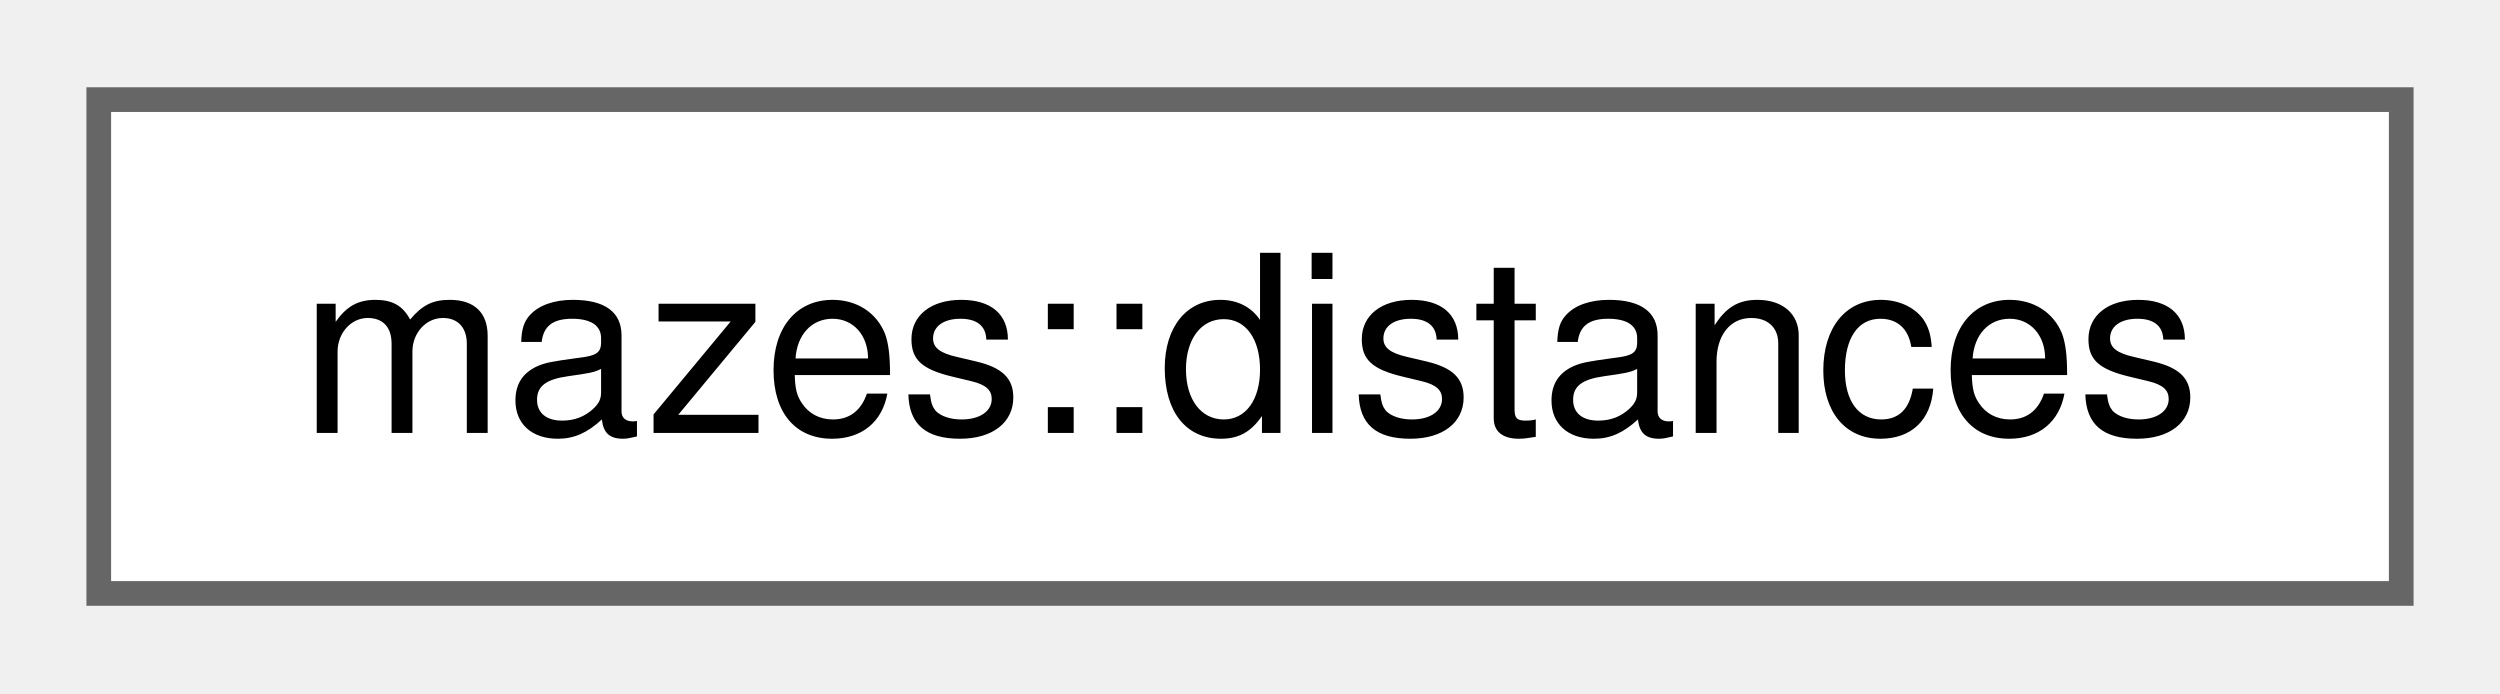
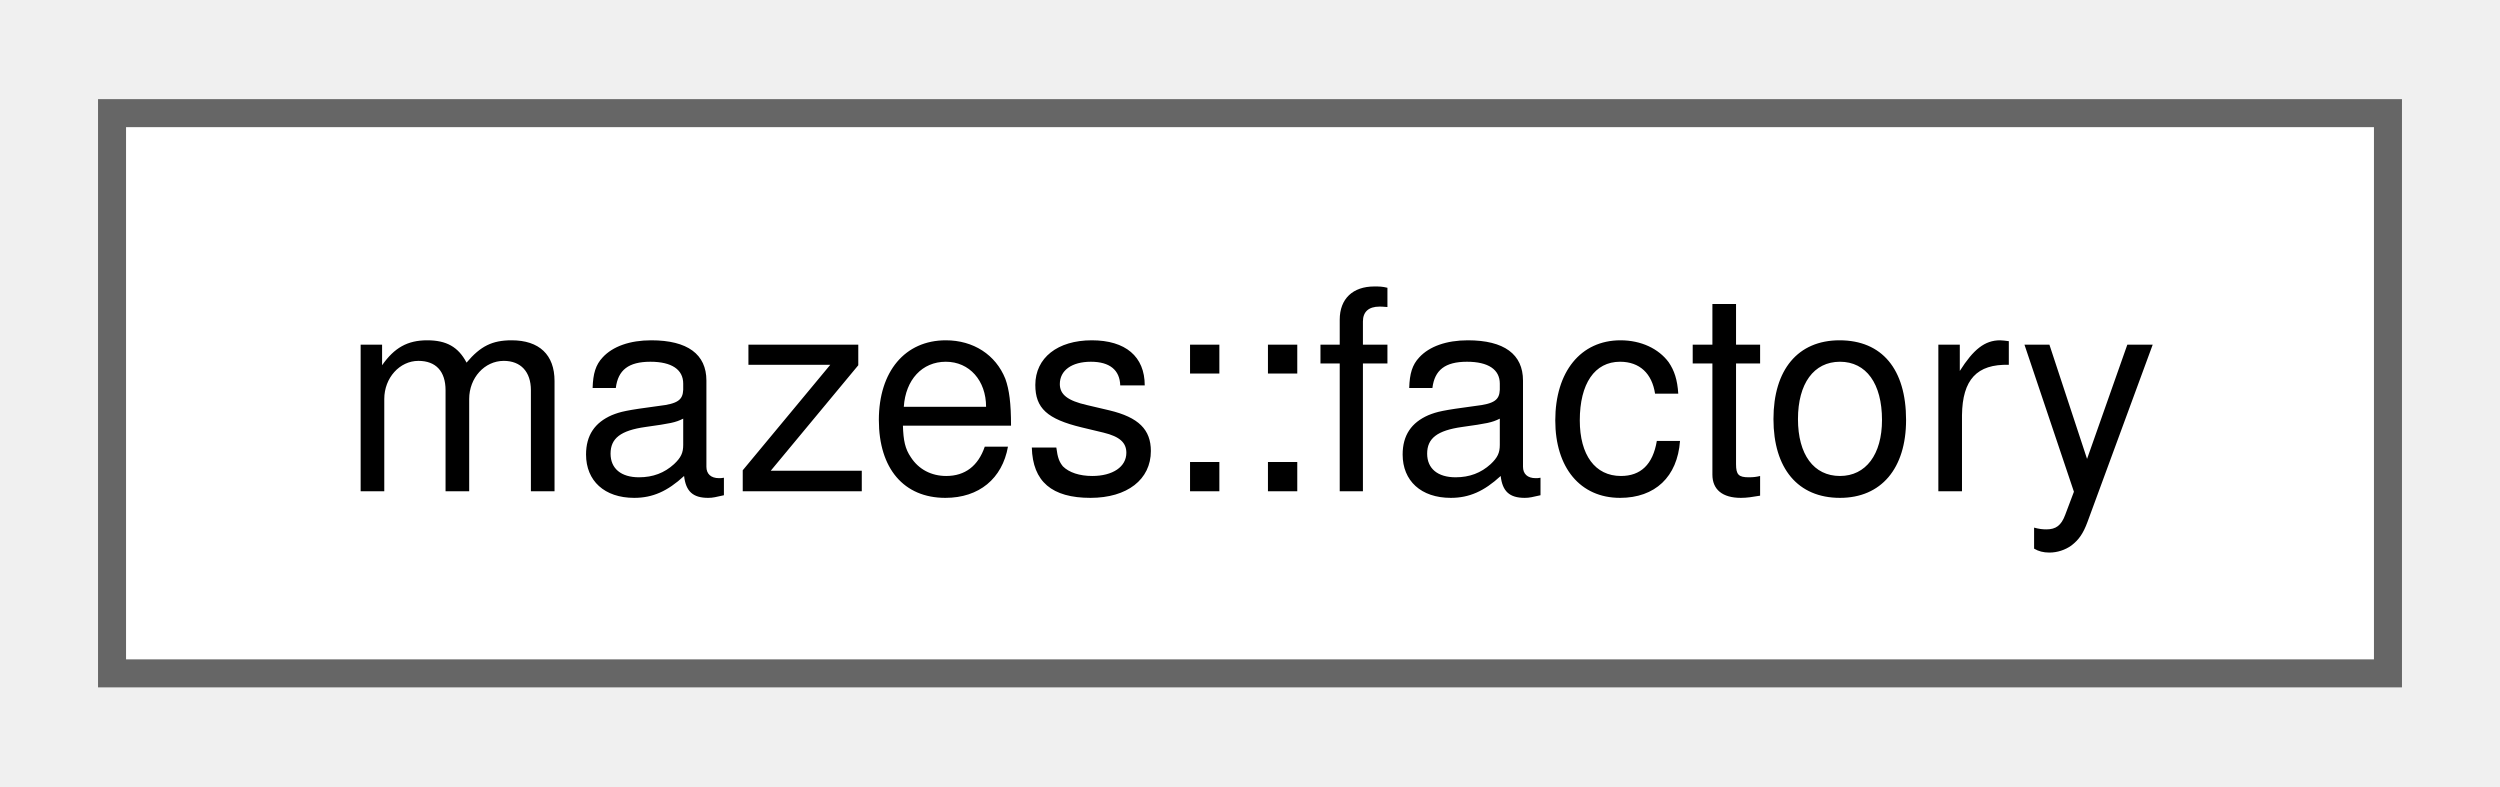
- <svg xmlns="http://www.w3.org/2000/svg" xmlns:xlink="http://www.w3.org/1999/xlink" width="101pt" height="28pt" viewBox="0.00 0.00 101.25 28.00">
+ <svg xmlns="http://www.w3.org/2000/svg" xmlns:xlink="http://www.w3.org/1999/xlink" width="89pt" height="28pt" viewBox="0.00 0.00 89.25 28.00">
  <g id="graph0" class="graph" transform="scale(1 1) rotate(0) translate(4 24)">
    <g id="Node000000" class="node">
      <g id="a_Node000000">
-         <a xlink:href="classmazes_1_1distances.html" target="_top" xlink:title="Distances utility class for counting paths and nodes.">
-           <polygon fill="white" stroke="#666666" points="93.25,-20 0,-20 0,0 93.25,0 93.25,-20" />
-           <text text-anchor="middle" x="46.62" y="-6.5" font-family="Helvetica,sans-Serif" font-size="10.00">mazes::distances</text>
+         <a xlink:href="classmazes_1_1factory.html" target="_top" xlink:title="Factory provides a way to create mazes.">
+           <polygon fill="white" stroke="#666666" points="81.25,-20 0,-20 0,0 81.25,0 81.25,-20" />
+           <text text-anchor="middle" x="40.62" y="-6.5" font-family="Helvetica,sans-Serif" font-size="10.00">mazes::factory</text>
        </a>
      </g>
    </g>
  </g>
</svg>
